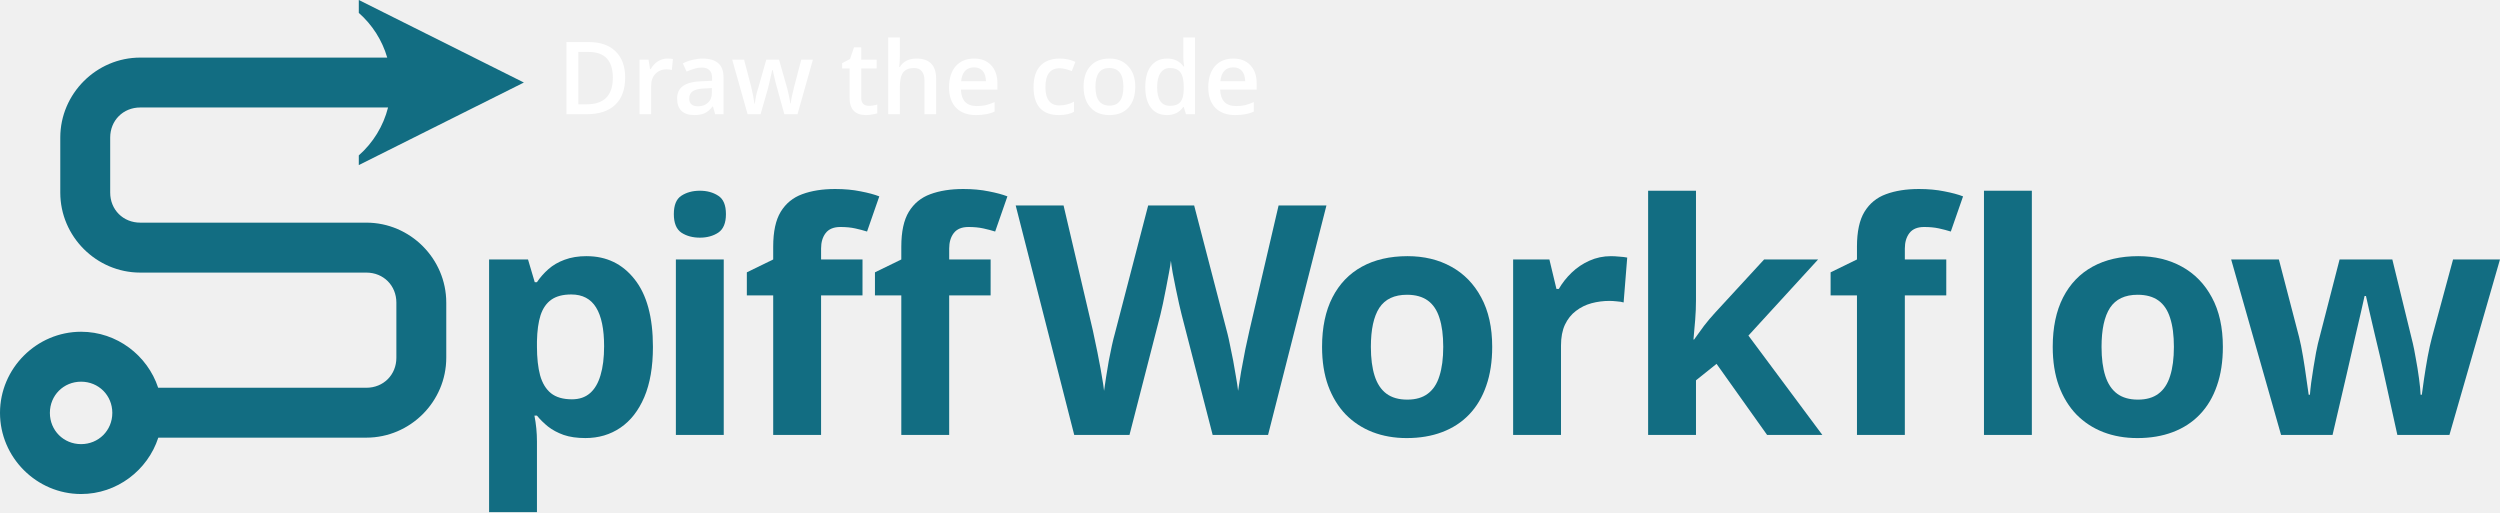
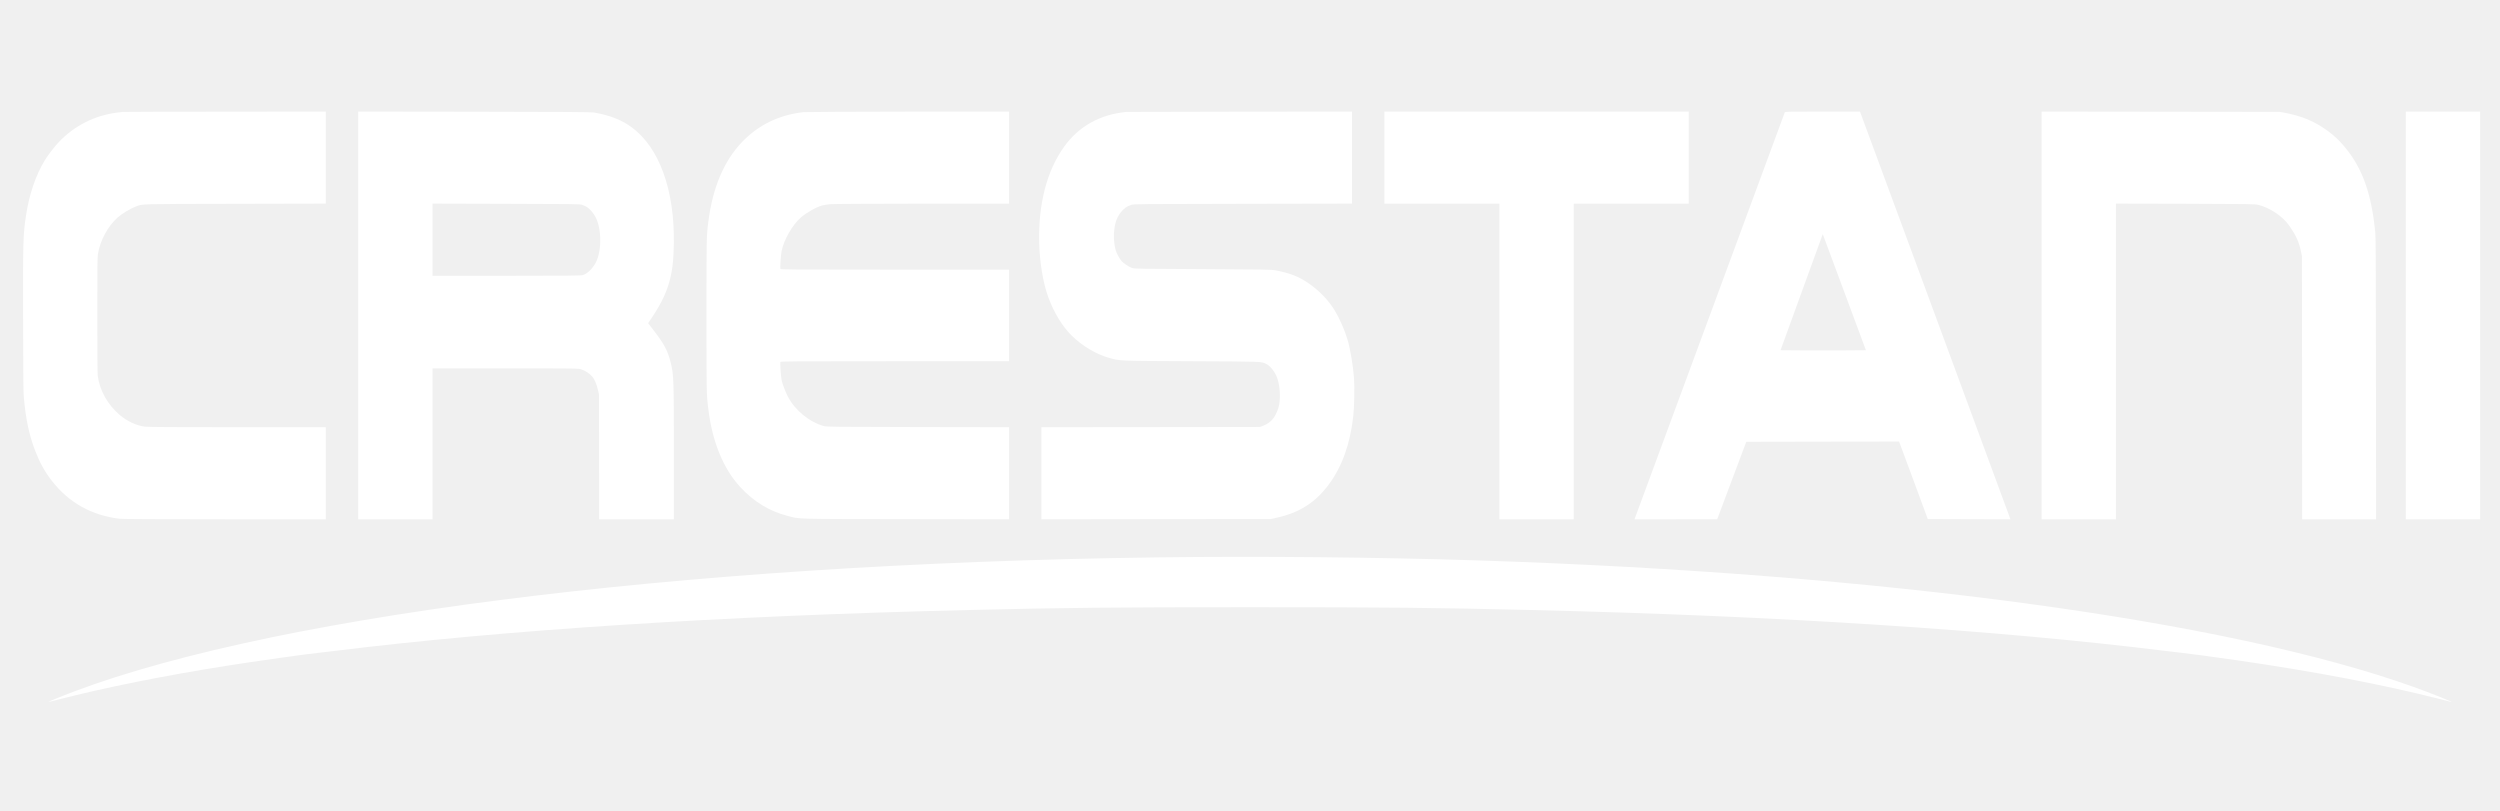
- <svg xmlns="http://www.w3.org/2000/svg" width="177.622mm" height="36.388mm" viewBox="0 0 177.622 36.388" version="1.1" id="svg5">
-   <marker style="overflow:visible" id="Arrow2Send" refX="0" refY="0" orient="auto">
-     <path transform="matrix(-0.3,0,0,-0.3,0.69,0)" d="M 8.719,4.034 -2.207,0.016 8.719,-4.002 c -1.745,2.372 -1.735,5.617 -6e-7,8.035 z" style="fill:context-stroke;fill-rule:evenodd;stroke:context-stroke;stroke-width:0.625;stroke-linejoin:round" id="path8760" />
-   </marker>
-   <marker style="overflow:visible" id="marker9093" refX="0" refY="0" orient="auto">
-     <path transform="matrix(-0.2,0,0,-0.2,-1.2,0)" style="fill:context-stroke;fill-rule:evenodd;stroke:context-stroke;stroke-width:1pt" d="M 0,0 5,-5 -12.5,0 5,5 Z" id="path9091" />
-   </marker>
-   <marker style="overflow:visible" id="Arrow1Send" refX="0" refY="0" orient="auto">
-     <path transform="matrix(-0.2,0,0,-0.2,-1.2,0)" style="fill:context-stroke;fill-rule:evenodd;stroke:context-stroke;stroke-width:1pt" d="M 0,0 5,-5 -12.5,0 5,5 Z" id="path8742" />
-   </marker>
-   <marker style="overflow:visible" id="Arrow1Lend" refX="0" refY="0" orient="auto">
-     <path transform="matrix(-0.8,0,0,-0.8,-10,0)" style="fill:context-stroke;fill-rule:evenodd;stroke:context-stroke;stroke-width:1pt" d="M 0,0 5,-5 -12.5,0 5,5 Z" id="path8730" />
-   </marker>
-   <marker style="overflow:visible" id="Arrow1Lstart" refX="0" refY="0" orient="auto">
-     <path transform="matrix(0.8,0,0,0.8,10,0)" style="fill:context-stroke;fill-rule:evenodd;stroke:context-stroke;stroke-width:1pt" d="M 0,0 5,-5 -12.5,0 5,5 Z" id="path8727" />
-   </marker>
-   <g id="layer1" transform="translate(461.534,-851.6594)">
-     <path style="fill:#000000;stroke-width:0.265" id="path45562" d="" />
-     <path style="fill:#000000;stroke-width:0.265" id="path45542" d="" />
-     <text xml:space="preserve" style="font-size:4.233px;line-height:125%;font-family:NanumMyeongjo;-inkscape-font-specification:NanumMyeongjo;letter-spacing:0px;word-spacing:0px;fill:none;stroke:#000000;stroke-width:0.265px;stroke-linecap:butt;stroke-linejoin:miter;stroke-opacity:1" x="-250.712" y="668.77" id="text59672">
-       <tspan id="tspan59670" style="stroke-width:0.265px" x="-250.712" y="668.77" />
-     </text>
-     <path d="m -419.85,869.86 q 2.108,0 3.401,1.639 1.305,1.639 1.305,4.806 0,2.119 -0.613,3.568 -0.613,1.438 -1.695,2.174 -1.082,0.736 -2.487,0.736 -0.903,0 -1.55,-0.223 -0.647,-0.234 -1.104,-0.591 -0.457,-0.368 -0.792,-0.781 h -0.178 q 0.089,0.446 0.134,0.914 0.045,0.468 0.045,0.914 v 5.029 h -3.401 v -17.953 h 2.765 l 0.479,1.617 h 0.156 q 0.335,-0.502 0.814,-0.926 0.479,-0.424 1.149,-0.669 0.68,-0.256 1.572,-0.256 z m -1.093,2.721 q -0.892,0 -1.416,0.368 -0.524,0.368 -0.769,1.104 -0.234,0.736 -0.256,1.862 v 0.368 q 0,1.204 0.223,2.041 0.234,0.836 0.769,1.271 0.546,0.435 1.494,0.435 0.781,0 1.282,-0.435 0.502,-0.435 0.747,-1.271 0.256,-0.847 0.256,-2.063 0,-1.829 -0.569,-2.754 -0.569,-0.926 -1.762,-0.926 z" id="path105589-9" style="font-weight:bold;font-size:13.464px;line-height:125%;font-family:'Open Sans';letter-spacing:0px;word-spacing:0px;fill:#126d82;fill-opacity:1;stroke-width:1.427px" />
-     <path d="m -410.113,870.094 v 12.467 h -3.401 v -12.467 z m -1.695,-4.884 q 0.758,0 1.305,0.357 0.546,0.346 0.546,1.305 0,0.948 -0.546,1.316 -0.546,0.357 -1.305,0.357 -0.769,0 -1.316,-0.357 -0.535,-0.368 -0.535,-1.316 0,-0.959 0.535,-1.305 0.546,-0.357 1.316,-0.357 z" id="path105591-5" style="font-weight:bold;font-size:13.464px;line-height:125%;font-family:'Open Sans';letter-spacing:0px;word-spacing:0px;fill:#126d82;fill-opacity:1;stroke-width:1.427px" />
-     <path style="font-weight:bold;font-size:13.464px;line-height:125%;font-family:'Open Sans';letter-spacing:0px;word-spacing:0px;fill:#126d82;fill-opacity:1;stroke-width:1.427px" d="m -391.152,872.647 h -2.944 v 9.913 h -3.401 v -9.913 h -1.873 v -1.639 l 1.873,-0.914 v -0.914 q 0,-1.595 0.535,-2.475 0.546,-0.892 1.528,-1.249 0.992,-0.368 2.342,-0.368 0.992,0 1.806,0.167 0.814,0.156 1.327,0.357 l -0.87,2.498 q -0.39,-0.123 -0.847,-0.223 -0.457,-0.1 -1.048,-0.1 -0.714,0 -1.048,0.435 -0.323,0.424 -0.323,1.093 v 0.781 h 2.944 z" id="path106049-0" />
-     <path style="font-weight:bold;font-size:13.464px;line-height:125%;font-family:'Open Sans';letter-spacing:0px;word-spacing:0px;fill:#126d82;fill-opacity:1;stroke-width:1.427px" d="m -400.254,872.647 h -2.944 v 9.913 h -3.401 v -9.913 h -1.873 v -1.639 l 1.873,-0.914 v -0.914 q 0,-1.595 0.535,-2.475 0.546,-0.892 1.528,-1.249 0.992,-0.368 2.342,-0.368 0.992,0 1.806,0.167 0.814,0.156 1.327,0.357 l -0.87,2.498 q -0.39,-0.123 -0.847,-0.223 -0.457,-0.1 -1.048,-0.1 -0.714,0 -1.048,0.435 -0.323,0.424 -0.323,1.093 v 0.781 h 2.944 z" id="path105593-48" />
-     <path d="m -367.292,866.258 -4.148,16.303 h -3.936 l -2.208,-8.564 q -0.067,-0.245 -0.178,-0.747 -0.111,-0.502 -0.234,-1.093 -0.123,-0.602 -0.223,-1.126 -0.089,-0.535 -0.123,-0.847 -0.033,0.312 -0.134,0.836 -0.089,0.524 -0.212,1.115 -0.111,0.591 -0.223,1.104 -0.111,0.513 -0.178,0.781 l -2.197,8.542 h -3.925 l -4.159,-16.303 h 3.401 l 2.085,8.898 q 0.089,0.401 0.201,0.959 0.123,0.558 0.234,1.171 0.123,0.602 0.212,1.171 0.1,0.558 0.145,0.97 0.056,-0.424 0.145,-0.981 0.089,-0.569 0.19,-1.149 0.111,-0.591 0.223,-1.093 0.111,-0.502 0.201,-0.814 l 2.375,-9.133 h 3.267 l 2.375,9.133 q 0.078,0.301 0.178,0.814 0.111,0.502 0.223,1.093 0.111,0.591 0.201,1.16 0.1,0.558 0.145,0.97 0.078,-0.558 0.212,-1.349 0.145,-0.803 0.301,-1.595 0.167,-0.792 0.29,-1.327 l 2.074,-8.898 z" id="path105595-7" style="font-weight:bold;font-size:13.464px;line-height:125%;font-family:'Open Sans';letter-spacing:0px;word-spacing:0px;fill:#126d82;fill-opacity:1;stroke-width:1.427px" />
-     <path d="m -355.515,876.305 q 0,1.561 -0.424,2.765 -0.413,1.204 -1.215,2.041 -0.792,0.825 -1.918,1.249 -1.115,0.424 -2.52,0.424 -1.316,0 -2.42,-0.424 -1.093,-0.424 -1.907,-1.249 -0.803,-0.836 -1.249,-2.041 -0.435,-1.204 -0.435,-2.765 0,-2.074 0.736,-3.513 0.736,-1.438 2.096,-2.186 1.36,-0.747 3.245,-0.747 1.751,0 3.1,0.747 1.36,0.747 2.13,2.186 0.781,1.438 0.781,3.513 z m -8.62,0 q 0,1.227 0.268,2.063 0.268,0.836 0.836,1.26 0.569,0.424 1.483,0.424 0.903,0 1.461,-0.424 0.569,-0.424 0.825,-1.26 0.268,-0.836 0.268,-2.063 0,-1.238 -0.268,-2.052 -0.256,-0.825 -0.825,-1.238 -0.569,-0.413 -1.483,-0.413 -1.349,0 -1.963,0.926 -0.602,0.926 -0.602,2.777 z" id="path105597-17" style="font-weight:bold;font-size:13.464px;line-height:125%;font-family:'Open Sans';letter-spacing:0px;word-spacing:0px;fill:#126d82;fill-opacity:1;stroke-width:1.427px" />
-     <path d="m -347.071,869.86 q 0.256,0 0.591,0.033 0.346,0.022 0.558,0.067 l -0.256,3.189 q -0.167,-0.056 -0.479,-0.078 -0.301,-0.033 -0.524,-0.033 -0.658,0 -1.282,0.167 -0.613,0.167 -1.104,0.546 -0.491,0.368 -0.781,0.981 -0.279,0.602 -0.279,1.483 v 6.345 h -3.401 v -12.467 h 2.576 l 0.502,2.096 h 0.167 q 0.368,-0.636 0.914,-1.16 0.558,-0.535 1.26,-0.847 0.714,-0.323 1.539,-0.323 z" id="path105599-2" style="font-weight:bold;font-size:13.464px;line-height:125%;font-family:'Open Sans';letter-spacing:0px;word-spacing:0px;fill:#126d82;fill-opacity:1;stroke-width:1.427px" />
-     <path d="m -341.036,865.21 v 7.761 q 0,0.703 -0.056,1.405 -0.056,0.703 -0.123,1.405 h 0.045 q 0.346,-0.491 0.703,-0.97 0.368,-0.479 0.781,-0.926 l 3.49,-3.791 h 3.836 l -4.951,5.408 5.252,7.059 h -3.925 l -3.591,-5.051 -1.461,1.171 v 3.881 h -3.401 v -17.351 z" id="path105601-7" style="font-weight:bold;font-size:13.464px;line-height:125%;font-family:'Open Sans';letter-spacing:0px;word-spacing:0px;fill:#126d82;fill-opacity:1;stroke-width:1.427px" />
-     <path d="m -323.254,872.647 h -2.944 v 9.913 h -3.401 v -9.913 h -1.873 v -1.639 l 1.873,-0.914 v -0.914 q 0,-1.595 0.535,-2.475 0.546,-0.892 1.528,-1.249 0.992,-0.368 2.342,-0.368 0.992,0 1.806,0.167 0.814,0.156 1.327,0.357 l -0.87,2.498 q -0.39,-0.123 -0.847,-0.223 -0.457,-0.1 -1.048,-0.1 -0.714,0 -1.048,0.435 -0.323,0.424 -0.323,1.093 v 0.781 h 2.944 z" id="path105603-22" style="font-weight:bold;font-size:13.464px;line-height:125%;font-family:'Open Sans';letter-spacing:0px;word-spacing:0px;fill:#126d82;fill-opacity:1;stroke-width:1.427px" />
-     <path d="m -317.174,882.561 h -3.401 v -17.351 h 3.401 z" id="path105605-6" style="font-weight:bold;font-size:13.464px;line-height:125%;font-family:'Open Sans';letter-spacing:0px;word-spacing:0px;fill:#126d82;fill-opacity:1;stroke-width:1.427px" />
-     <path d="m -303.602,876.305 q 0,1.561 -0.424,2.765 -0.413,1.204 -1.215,2.041 -0.792,0.825 -1.918,1.249 -1.115,0.424 -2.52,0.424 -1.316,0 -2.42,-0.424 -1.093,-0.424 -1.907,-1.249 -0.803,-0.836 -1.249,-2.041 -0.435,-1.204 -0.435,-2.765 0,-2.074 0.736,-3.513 0.736,-1.438 2.096,-2.186 1.36,-0.747 3.245,-0.747 1.751,0 3.1,0.747 1.36,0.747 2.13,2.186 0.781,1.438 0.781,3.513 z m -8.62,0 q 0,1.227 0.268,2.063 0.268,0.836 0.836,1.26 0.569,0.424 1.483,0.424 0.903,0 1.461,-0.424 0.569,-0.424 0.825,-1.26 0.268,-0.836 0.268,-2.063 0,-1.238 -0.268,-2.052 -0.256,-0.825 -0.825,-1.238 -0.569,-0.413 -1.483,-0.413 -1.349,0 -1.963,0.926 -0.602,0.926 -0.602,2.777 z" id="path105607-1" style="font-weight:bold;font-size:13.464px;line-height:125%;font-family:'Open Sans';letter-spacing:0px;word-spacing:0px;fill:#126d82;fill-opacity:1;stroke-width:1.427px" />
-     <path d="m -291.205,882.561 -0.959,-4.36 q -0.078,-0.39 -0.256,-1.149 -0.178,-0.769 -0.39,-1.639 -0.201,-0.881 -0.379,-1.628 -0.167,-0.747 -0.245,-1.093 h -0.1 q -0.078,0.346 -0.245,1.093 -0.167,0.747 -0.379,1.628 -0.201,0.881 -0.379,1.661 -0.178,0.769 -0.268,1.171 l -1.004,4.315 h -3.658 l -3.546,-12.467 h 3.39 l 1.438,5.52 q 0.145,0.58 0.279,1.383 0.134,0.792 0.234,1.539 0.111,0.736 0.167,1.171 h 0.089 q 0.022,-0.323 0.089,-0.859 0.078,-0.535 0.167,-1.104 0.1,-0.58 0.178,-1.037 0.089,-0.468 0.134,-0.636 l 1.539,-5.977 h 3.747 l 1.461,5.977 q 0.078,0.323 0.201,1.026 0.134,0.703 0.234,1.45 0.1,0.736 0.111,1.16 h 0.089 q 0.045,-0.379 0.156,-1.126 0.111,-0.747 0.256,-1.561 0.156,-0.825 0.312,-1.405 l 1.494,-5.52 h 3.334 l -3.591,12.467 z" id="path105609-0" style="font-weight:bold;font-size:13.464px;line-height:125%;font-family:'Open Sans';letter-spacing:0px;word-spacing:0px;fill:#126d82;fill-opacity:1;stroke-width:1.427px" />
-     <path id="path73257-7-2-9-159" style="vector-effect:none;fill:#126d82;fill-opacity:1;fill-rule:evenodd;stroke:none;stroke-width:4.433;stroke-linecap:butt;stroke-linejoin:miter;stroke-miterlimit:4;stroke-dasharray:none;stroke-dashoffset:0;stroke-opacity:1" d="m -436.042,851.659 v 0.916 c 0.961,0.845 1.662,1.947 2.02,3.176 h -17.547 c -3.117,0 -5.682,2.565 -5.682,5.682 v 3.912 c 0,3.117 2.565,5.682 5.682,5.682 h 5.685 4.691 5.688 c 1.215,0 2.133,0.918 2.133,2.133 v 3.916 c 0,1.215 -0.919,2.133 -2.133,2.133 h -14.791 c -0.759,-2.3 -2.937,-3.979 -5.477,-3.979 -3.162,0 -5.761,2.603 -5.761,5.765 0,3.162 2.599,5.764 5.761,5.764 2.55,0 4.735,-1.692 5.486,-4.005 h 14.782 c 3.117,0 5.678,-2.561 5.678,-5.678 v -3.916 c 0,-3.117 -2.561,-5.682 -5.678,-5.682 h -5.688 -4.691 -5.685 c -1.215,0 -2.136,-0.918 -2.136,-2.133 v -3.912 c 0,-1.215 0.921,-2.137 2.136,-2.137 h 17.606 c -0.334,1.319 -1.059,2.506 -2.079,3.405 v 0.687 l 11.729,-5.865 z m -19.731,27.119 c 1.246,0 2.219,0.971 2.219,2.217 0,1.246 -0.974,2.219 -2.219,2.219 -1.246,0 -2.217,-0.974 -2.217,-2.219 0,-1.246 0.971,-2.217 2.217,-2.217 z" />
-     <text xml:space="preserve" style="font-style:normal;font-variant:normal;font-weight:600;font-stretch:normal;font-size:7.18px;line-height:125%;font-family:'Open Sans';letter-spacing:0px;word-spacing:0px;fill:#000000;fill-opacity:1;stroke:none;stroke-width:0.449px;stroke-linecap:butt;stroke-linejoin:miter;stroke-opacity:1" x="-421.96" y="859.77" id="text109870-49">
-       <tspan id="tspan109868-0" style="font-style:normal;font-variant:normal;font-weight:600;font-stretch:normal;font-family:'Open Sans';fill:#FFFFFF;fill-opacity:1;stroke:none;stroke-width:0.449px" x="-421.96" y="859.77">Draw the code</tspan>
-     </text>
+ <svg xmlns="http://www.w3.org/2000/svg" version="1.1" width="1080" height="350" viewBox="0 0 1080 350" xml:space="preserve">
+   <defs>
+ </defs>
+   <rect x="0" y="0" width="100%" height="100%" fill="transparent" />
+   <g transform="matrix(1 0 0 1 540 175)" id="0380a496-005a-48a5-a91e-a397b777b57e">
+     <rect style="stroke: none; stroke-width: 1; stroke-dasharray: none; stroke-linecap: butt; stroke-dashoffset: 0; stroke-linejoin: miter; stroke-miterlimit: 4; fill: rgb(255,255,255); fill-rule: nonzero; opacity: 1; visibility: hidden;" vector-effect="non-scaling-stroke" x="-540" y="-175" rx="0" ry="0" width="1080" height="350" />
+   </g>
+   <g transform="matrix(Infinity NaN NaN Infinity 0 0)" id="519a9a56-a1fa-490b-b2c8-e8e159eaf708">
+ </g>
+   <g transform="matrix(0.13 0 0 0.17 540 175)">
+     <g style="" vector-effect="non-scaling-stroke">
+       <g transform="matrix(0.13 0 0 -0.13 -3574.26 -227.83)">
+         <path style="stroke: none; stroke-width: 1; stroke-dasharray: none; stroke-linecap: butt; stroke-dashoffset: 0; stroke-linejoin: miter; stroke-miterlimit: 4; fill: rgb(255,255,255); fill-rule: nonzero; opacity: 1;" vector-effect="non-scaling-stroke" transform=" translate(-4440.76, -12375)" d="M 3120 16353 C 3101 16352 3036 16345 2975 16340 C 2404 16285 1880 16083 1485 15763 C 1373 15672 1208 15509 1129 15410 C 898 15122 726 14735 646 14323 C 572 13943 568 13822 573 12235 C 576 11073 579 10877 593 10760 C 644 10339 728 10038 876 9741 C 995 9502 1121 9327 1305 9145 C 1741 8715 2323 8466 3045 8400 C 3115 8394 4092 8390 5733 8390 L 8310 8390 L 8310 9290 L 8310 10190 L 6045 10190 C 4511 10190 3748 10193 3682 10201 C 3461 10225 3234 10306 3045 10428 C 2739 10625 2531 10907 2481 11194 C 2474 11233 2470 11636 2470 12377 C 2470 13362 2472 13510 2486 13577 C 2540 13838 2739 14119 2991 14291 C 3099 14364 3317 14465 3450 14503 C 3636 14557 3481 14553 5993 14557 L 8310 14561 L 8310 15460 L 8310 16360 L 5733 16358 C 4315 16358 3139 16355 3120 16353 z" stroke-linecap="round" />
+       </g>
+       <g transform="matrix(0.13 0 0 -0.13 -2439.03 -227.83)">
+         <path style="stroke: none; stroke-width: 1; stroke-dasharray: none; stroke-linecap: butt; stroke-dashoffset: 0; stroke-linejoin: miter; stroke-miterlimit: 4; fill: rgb(255,255,255); fill-rule: nonzero; opacity: 1;" vector-effect="non-scaling-stroke" transform=" translate(-12955.05, -12375)" d="M 8920 12375 L 8920 8390 L 9870 8390 L 10820 8390 L 10820 9865 L 10820 11340 L 12688 11340 C 14541 11340 14556 11340 14630 11319 C 14735 11291 14843 11235 14906 11177 C 14966 11122 15013 11037 15052 10910 L 15075 10835 L 15078 9613 L 15080 8390 L 16035 8390 L 16990 8390 L 16990 9643 C 16990 11126 16986 11215 16910 11450 C 16835 11680 16748 11809 16497 12059 L 16332 12223 L 16437 12343 C 16691 12637 16824 12859 16903 13120 C 16946 13262 16967 13382 16980 13570 C 17055 14648 16710 15526 16035 15976 C 15745 16169 15437 16273 14950 16342 C 14886 16351 14143 16355 11893 16357 L 8920 16360 L 8920 12375 z M 14645 14537 C 14755 14510 14830 14468 14913 14386 C 15021 14279 15080 14146 15101 13963 C 15122 13776 15094 13593 15023 13457 C 14953 13324 14802 13200 14666 13164 C 14624 13153 14290 13150 12718 13150 L 10820 13150 L 10820 13855 L 10820 14561 L 12698 14557 C 14421 14554 14581 14553 14645 14537 z" stroke-linecap="round" />
+       </g>
+       <g transform="matrix(0.13 0 0 -0.13 -1303.37 -227.83)">
+         <path style="stroke: none; stroke-width: 1; stroke-dasharray: none; stroke-linecap: butt; stroke-dashoffset: 0; stroke-linejoin: miter; stroke-miterlimit: 4; fill: rgb(255,255,255); fill-rule: nonzero; opacity: 1;" vector-effect="non-scaling-stroke" transform=" translate(-21472.5, -12375)" d="M 20085 16349 C 19458 16295 18930 16098 18510 15762 C 18048 15391 17760 14867 17651 14200 C 17605 13917 17605 13912 17605 12375 C 17605 10841 17605 10839 17651 10551 C 17753 9905 18033 9381 18470 9019 C 18813 8735 19211 8549 19675 8457 C 20001 8392 19777 8396 22693 8393 L 25340 8390 L 25340 9290 L 25340 10190 L 23013 10193 C 20885 10196 20678 10197 20604 10213 C 20236 10289 19862 10524 19682 10794 C 19616 10893 19545 11038 19524 11115 C 19507 11183 19484 11439 19493 11464 C 19499 11479 19744 11480 22420 11480 L 25340 11480 L 25340 12375 L 25340 13270 L 22420 13270 C 19719 13270 19499 13271 19493 13286 C 19484 13311 19507 13566 19526 13635 C 19583 13854 19803 14147 20015 14288 C 20164 14387 20409 14493 20565 14525 C 20609 14534 20704 14545 20775 14550 C 20847 14555 21903 14559 23123 14560 L 25340 14560 L 25340 15460 L 25340 16360 L 22763 16359 C 21345 16358 20140 16353 20085 16349 z" stroke-linecap="round" />
+       </g>
+       <g transform="matrix(0.13 0 0 -0.13 -177.01 -227.83)">
+         <path style="stroke: none; stroke-width: 1; stroke-dasharray: none; stroke-linecap: butt; stroke-dashoffset: 0; stroke-linejoin: miter; stroke-miterlimit: 4; fill: rgb(255,255,255); fill-rule: nonzero; opacity: 1;" vector-effect="non-scaling-stroke" transform=" translate(-29920.2, -12375)" d="M 28120 16353 C 27450 16304 26907 16073 26534 15677 C 26090 15206 25870 14561 25893 13800 C 25905 13413 25991 13015 26124 12735 C 26267 12434 26484 12161 26722 11982 C 26993 11779 27352 11615 27677 11546 C 27971 11484 27873 11487 29780 11480 C 31652 11473 31559 11476 31699 11426 C 31799 11390 31922 11270 31976 11155 C 32044 11012 32066 10777 32026 10624 C 32004 10540 31948 10439 31888 10374 C 31821 10302 31730 10251 31613 10217 L 31535 10195 L 28743 10192 L 25950 10190 L 25950 9290 L 25950 8390 L 28878 8393 L 31805 8395 L 31945 8418 C 32534 8513 32951 8715 33296 9071 C 33634 9420 33837 9851 33920 10395 C 33948 10573 33958 10979 33940 11156 C 33916 11398 33844 11723 33776 11899 C 33704 12086 33569 12321 33445 12475 C 33284 12677 33048 12863 32770 13008 C 32525 13137 32296 13204 31930 13257 C 31828 13272 31618 13274 30070 13280 C 28457 13285 28320 13287 28265 13303 C 28181 13327 28053 13392 28002 13435 C 27951 13479 27878 13579 27851 13644 C 27819 13718 27796 13871 27803 13965 C 27819 14164 27865 14277 27975 14386 C 28057 14467 28134 14510 28250 14537 C 28320 14553 28498 14554 31108 14557 L 33890 14561 L 33890 15460 L 33890 16360 L 31028 16358 C 29453 16357 28145 16355 28120 16353 z" stroke-linecap="round" />
+       </g>
+       <g transform="matrix(0.13 0 0 -0.13 952.3 -227.83)">
+         <path style="stroke: none; stroke-width: 1; stroke-dasharray: none; stroke-linecap: butt; stroke-dashoffset: 0; stroke-linejoin: miter; stroke-miterlimit: 4; fill: rgb(255,255,255); fill-rule: nonzero; opacity: 1;" vector-effect="non-scaling-stroke" transform=" translate(-38390, -12375)" d="M 34500 15460 L 34500 14560 L 35970 14560 L 37440 14560 L 37440 11475 L 37440 8390 L 38390 8390 L 39340 8390 L 39340 11475 L 39340 14560 L 40810 14560 L 42280 14560 L 42280 15460 L 42280 16360 L 38390 16360 L 34500 16360 L 34500 15460 z" stroke-linecap="round" />
+       </g>
+       <g transform="matrix(0.13 0 0 -0.13 1902.23 -227.83)">
+         <path style="stroke: none; stroke-width: 1; stroke-dasharray: none; stroke-linecap: butt; stroke-dashoffset: 0; stroke-linejoin: miter; stroke-miterlimit: 4; fill: rgb(255,255,255); fill-rule: nonzero; opacity: 1;" vector-effect="non-scaling-stroke" transform=" translate(-45514.5, -12375)" d="M 44551 16343 C 44546 16333 43688 14557 42645 12395 C 41601 10234 40739 8448 40729 8428 L 40710 8390 L 41767 8390 L 42825 8391 L 43196 9148 L 43568 9905 L 45519 9908 L 47471 9910 L 47487 9883 C 47495 9867 47661 9527 47855 9125 L 48207 8395 L 49263 8392 L 50319 8390 L 50297 8439 C 50285 8466 49420 10259 48375 12424 L 46475 16359 L 45518 16360 C 44616 16360 44560 16359 44551 16343 z M 46099 12780 L 46626 11695 L 46084 11692 C 45786 11691 45295 11691 44993 11692 L 44444 11695 L 44919 12695 C 45181 13246 45424 13756 45459 13830 L 45523 13965 L 45547 13915 C 45560 13888 45809 13377 46099 12780 z" stroke-linecap="round" />
+       </g>
+       <g transform="matrix(0.13 0 0 -0.13 3186.3 -227.83)">
+         <path style="stroke: none; stroke-width: 1; stroke-dasharray: none; stroke-linecap: butt; stroke-dashoffset: 0; stroke-linejoin: miter; stroke-miterlimit: 4; fill: rgb(255,255,255); fill-rule: nonzero; opacity: 1;" vector-effect="non-scaling-stroke" transform=" translate(-55145, -12375)" d="M 50870 12375 L 50870 8390 L 51820 8390 L 52770 8390 L 52770 11475 L 52770 14561 L 54543 14558 C 56198 14554 56321 14553 56410 14536 C 56708 14480 57038 14310 57202 14128 C 57373 13939 57449 13812 57497 13635 L 57525 13535 L 57528 10963 L 57530 8390 L 58475 8390 L 59420 8390 L 59417 11143 C 59414 13592 59412 13908 59398 14015 C 59304 14721 59093 15198 58700 15590 C 58500 15789 58312 15923 58045 16055 C 57768 16192 57474 16279 57109 16332 L 56955 16354 L 53913 16357 L 50870 16360 L 50870 12375 z" stroke-linecap="round" />
+       </g>
+       <g transform="matrix(0.13 0 0 -0.13 3964.3 -227.83)">
+         <path style="stroke: none; stroke-width: 1; stroke-dasharray: none; stroke-linecap: butt; stroke-dashoffset: 0; stroke-linejoin: miter; stroke-miterlimit: 4; fill: rgb(255,255,255); fill-rule: nonzero; opacity: 1;" vector-effect="non-scaling-stroke" transform=" translate(-60980, -12375)" d="M 60030 12375 L 60030 8390 L 60980 8390 L 61930 8390 L 61930 12375 L 61930 16360 L 60980 16360 L 60030 16360 L 60030 12375 z" stroke-linecap="round" />
+       </g>
+       <g transform="matrix(0.13 0 0 -0.13 0 570.03)">
+         <path style="stroke: none; stroke-width: 1; stroke-dasharray: none; stroke-linecap: butt; stroke-dashoffset: 0; stroke-linejoin: miter; stroke-miterlimit: 4; fill: rgb(255,255,255); fill-rule: nonzero; opacity: 1;" vector-effect="non-scaling-stroke" transform=" translate(-31247.75, -6391.06)" d="M 28885 7799 C 16561 7679 5713 6612 693 5028 C 603 5000 531 4975 533 4974 C 535 4972 651 4993 791 5021 C 1974 5254 3477 5485 5080 5679 C 5812 5768 7189 5916 7455 5935 C 7499 5938 7675 5954 7845 5970 C 12182 6381 17732 6655 24045 6770 C 26567 6816 27725 6825 31250 6825 C 34775 6825 35933 6816 38455 6770 C 44772 6655 50315 6381 54655 5970 C 54826 5954 55001 5938 55045 5935 C 55185 5925 55907 5851 56465 5789 C 58457 5569 60187 5316 61640 5034 C 61797 5004 61936 4977 61950 4974 C 62060 4954 61422 5149 60995 5266 C 56230 6570 47375 7485 37065 7740 C 34535 7802 31474 7825 28885 7799 z" stroke-linecap="round" />
+       </g>
+     </g>
  </g>
</svg>
